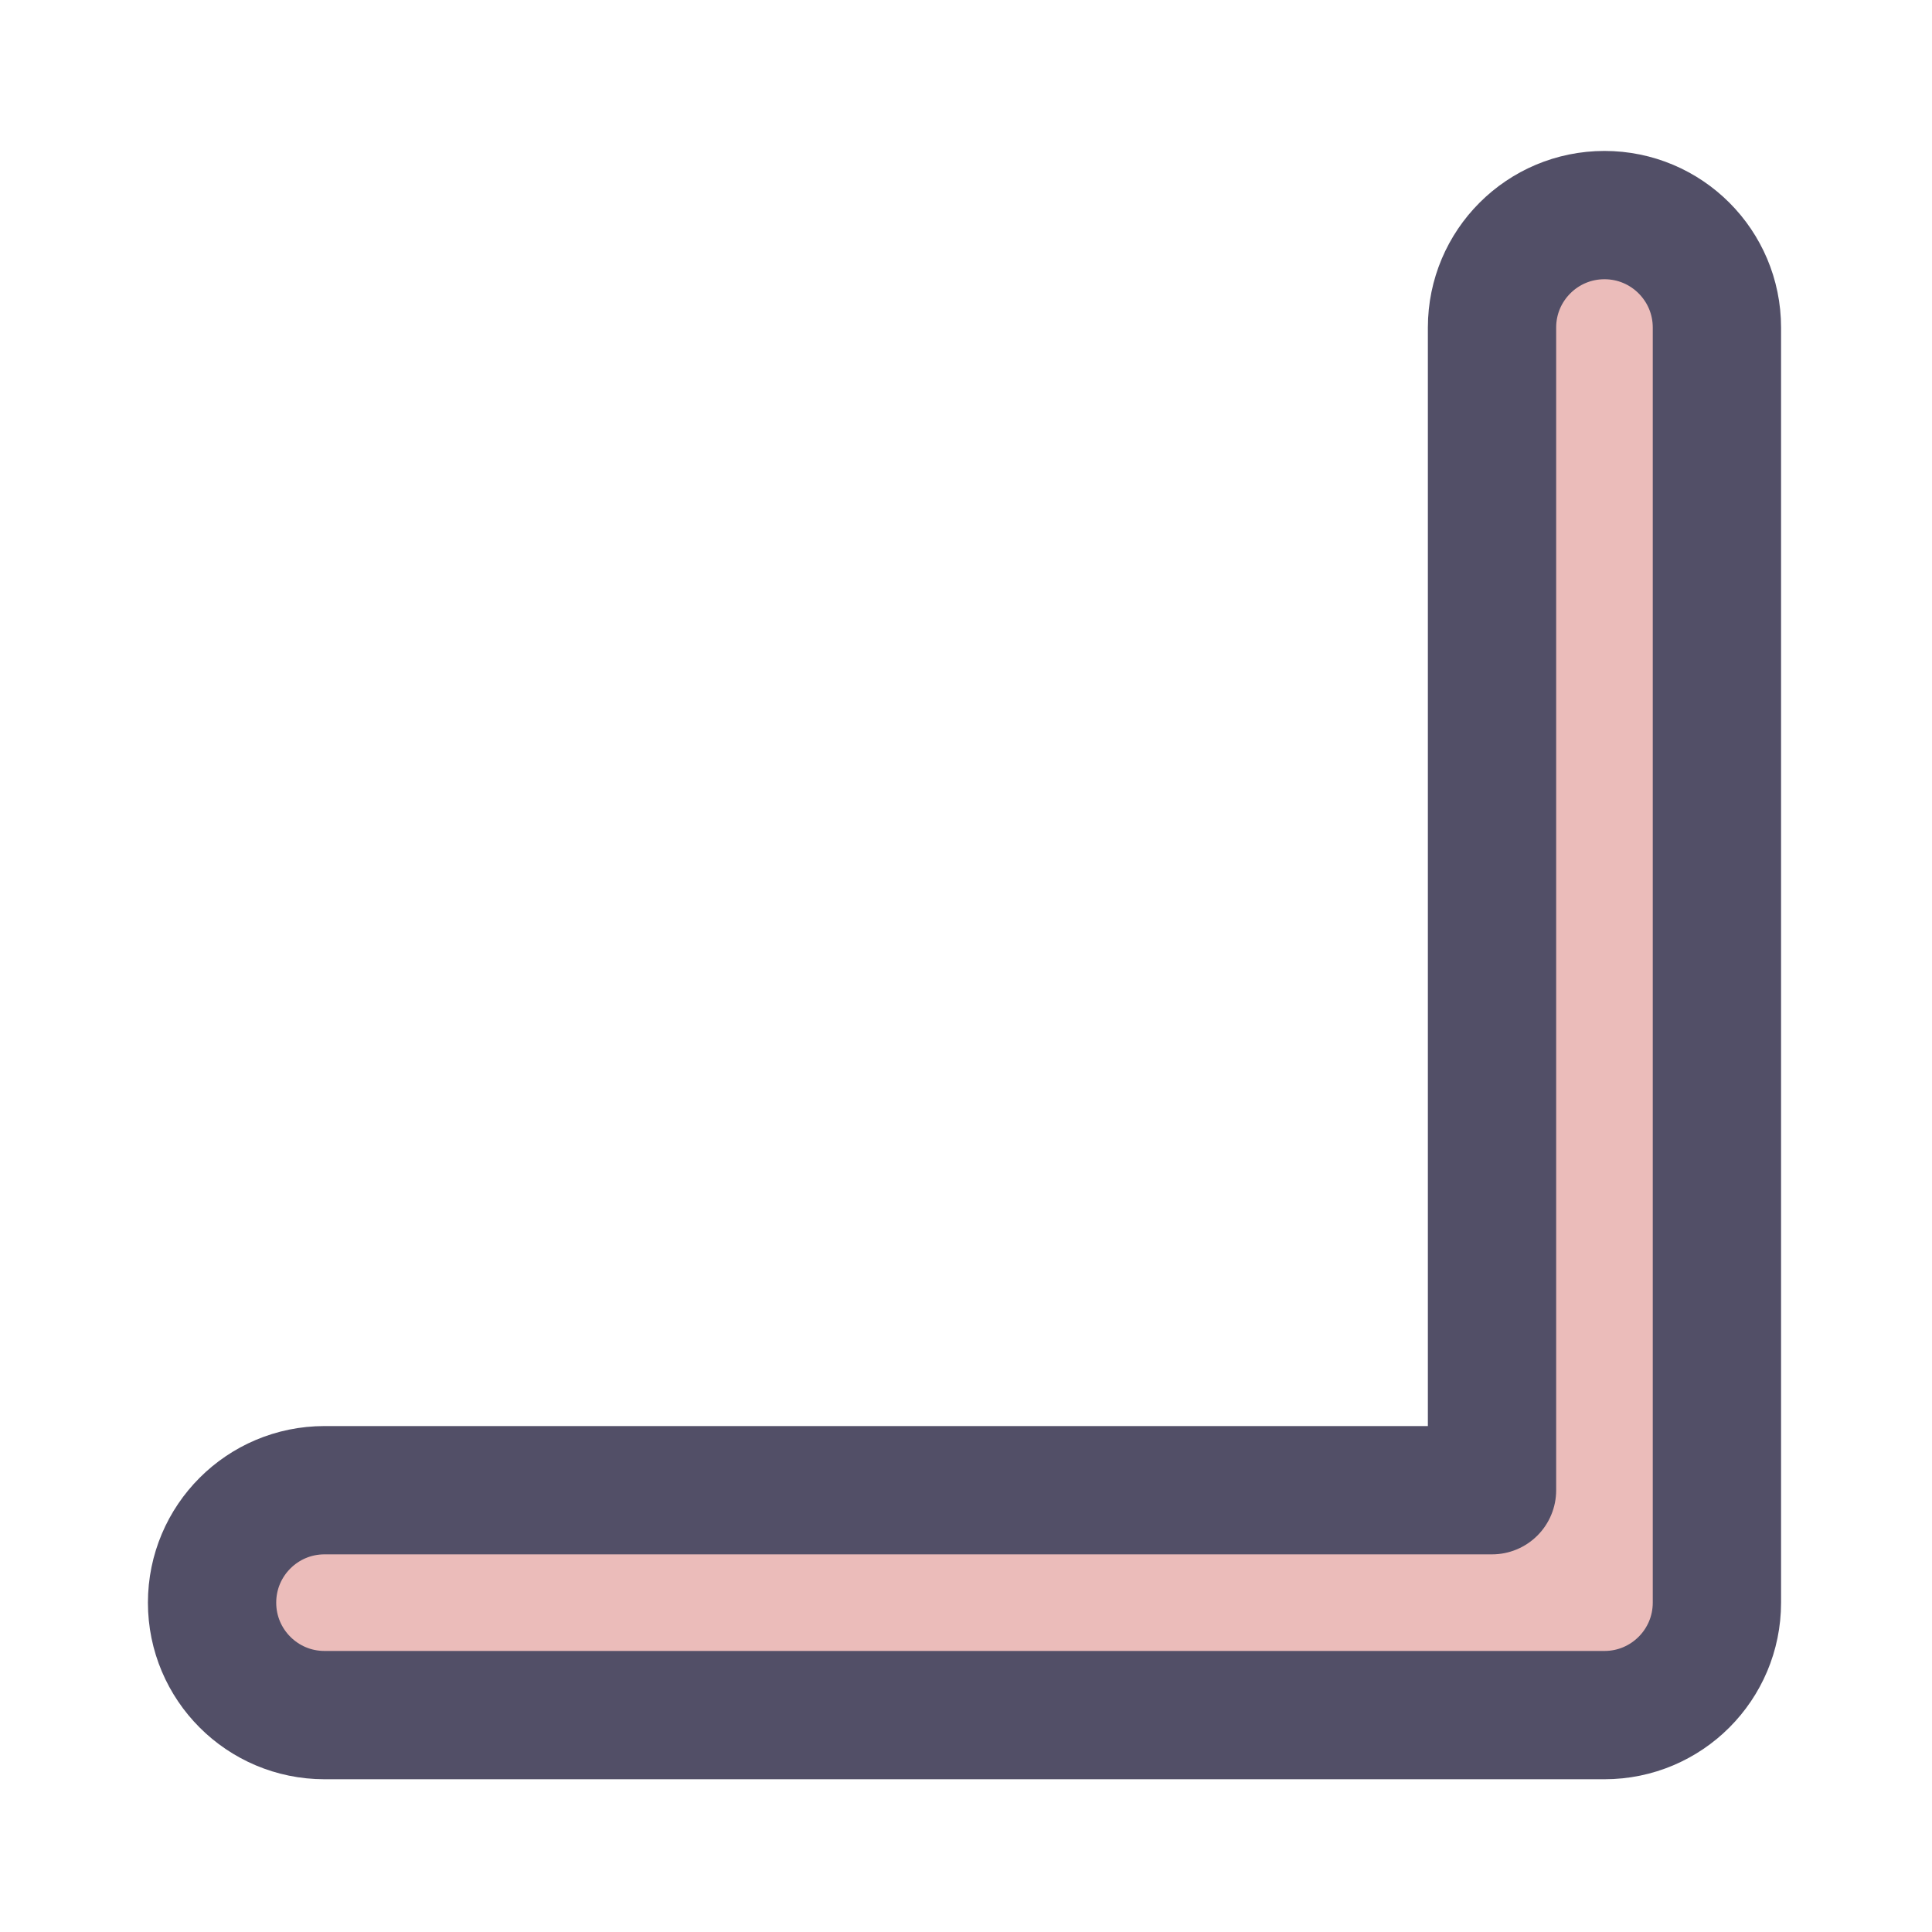
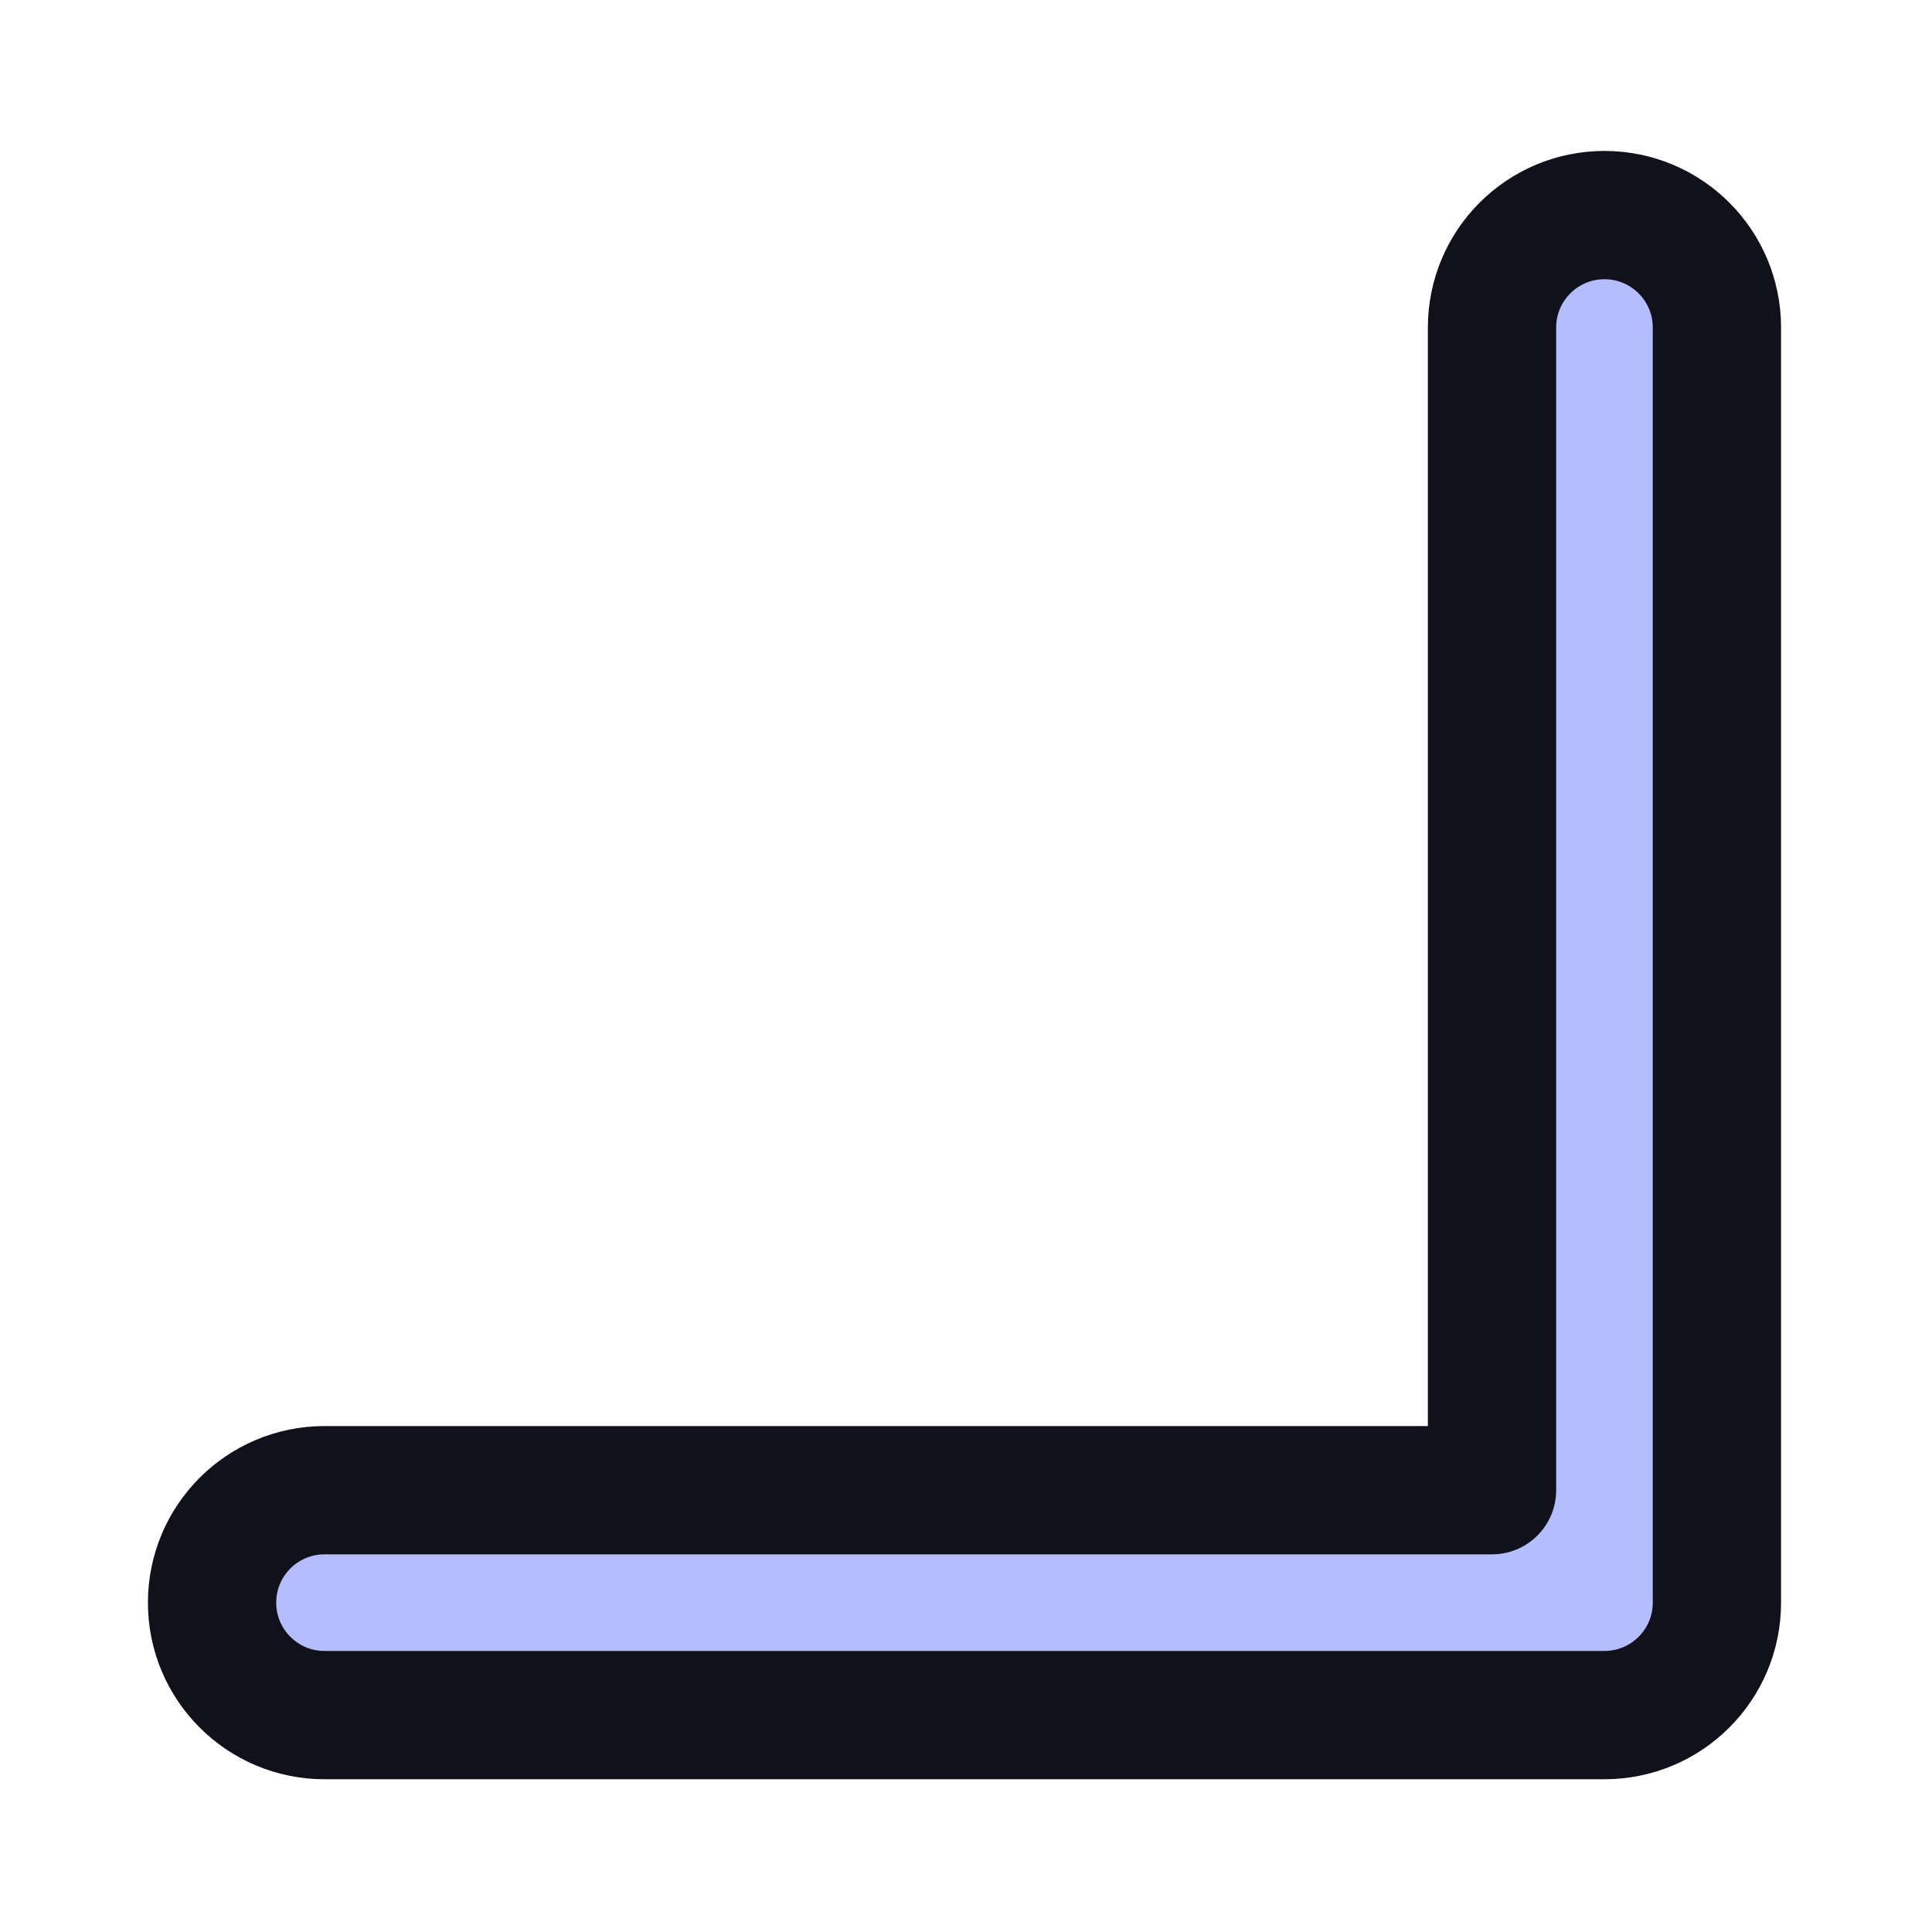
<svg xmlns="http://www.w3.org/2000/svg" width="128" height="128" viewBox="0 0 256 256" fill="none">
-   <path d="M212.6 28.5C204.371 28.5 197.7 35.171 197.7 43.4V197.46H43C34.771 197.46 28.1 204.131 28.1 212.36C28.1 220.589 34.771 227.26 43 227.26H212.6C220.829 227.26 227.5 220.589 227.5 212.36V43.4C227.5 35.171 220.829 28.5 212.6 28.5Z" fill="#ebbcba" stroke="#524f67" stroke-width="17" stroke-linecap="round" stroke-linejoin="round" />
+   <path d="M212.6 28.5C204.371 28.5 197.7 35.171 197.7 43.4V197.46H43C34.771 197.46 28.1 204.131 28.1 212.36C28.1 220.589 34.771 227.26 43 227.26H212.6C220.829 227.26 227.5 220.589 227.5 212.36V43.4C227.5 35.171 220.829 28.5 212.6 28.5Z" fill="#b4befe" stroke="#11111b" stroke-width="17" stroke-linecap="round" stroke-linejoin="round" />
</svg>
